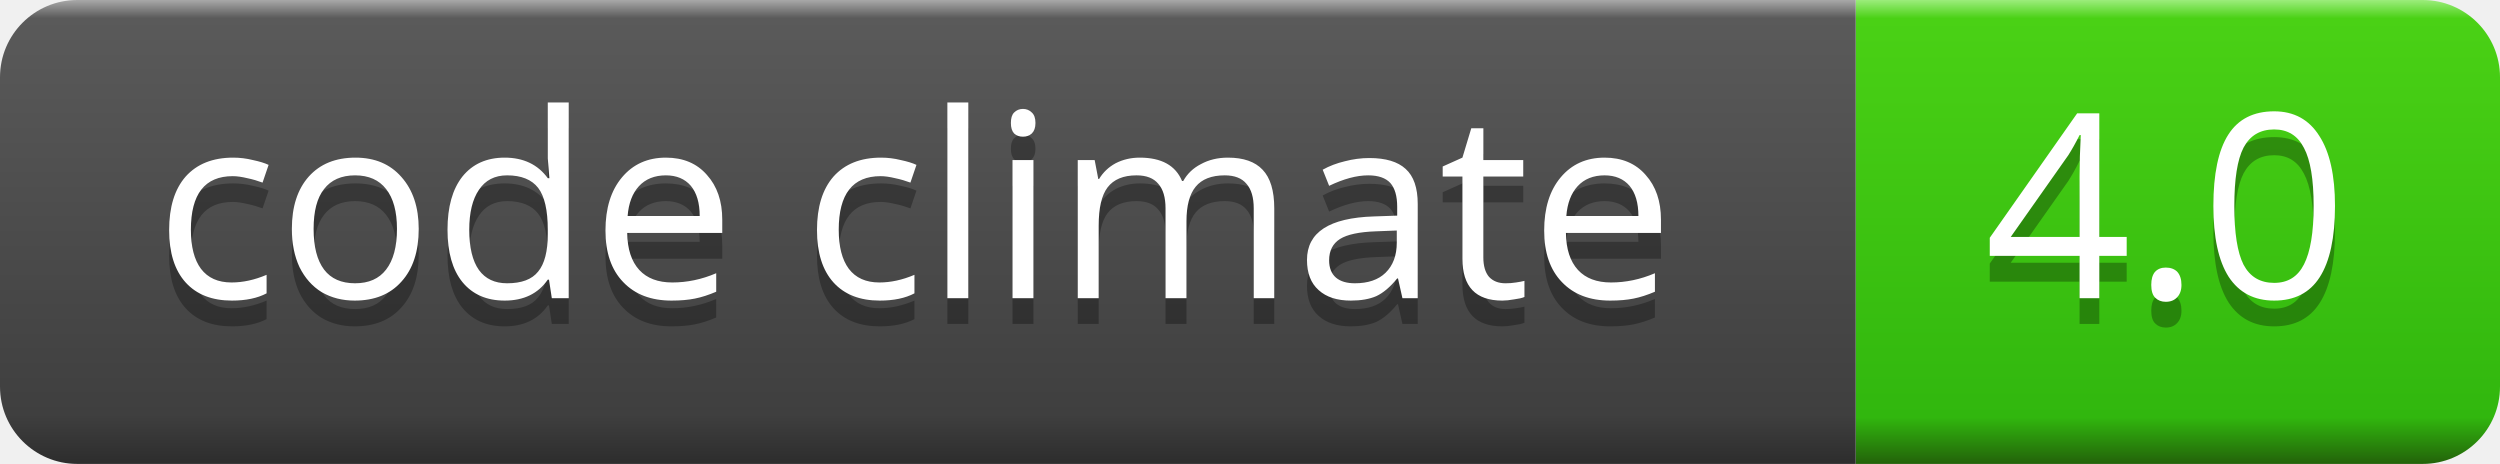
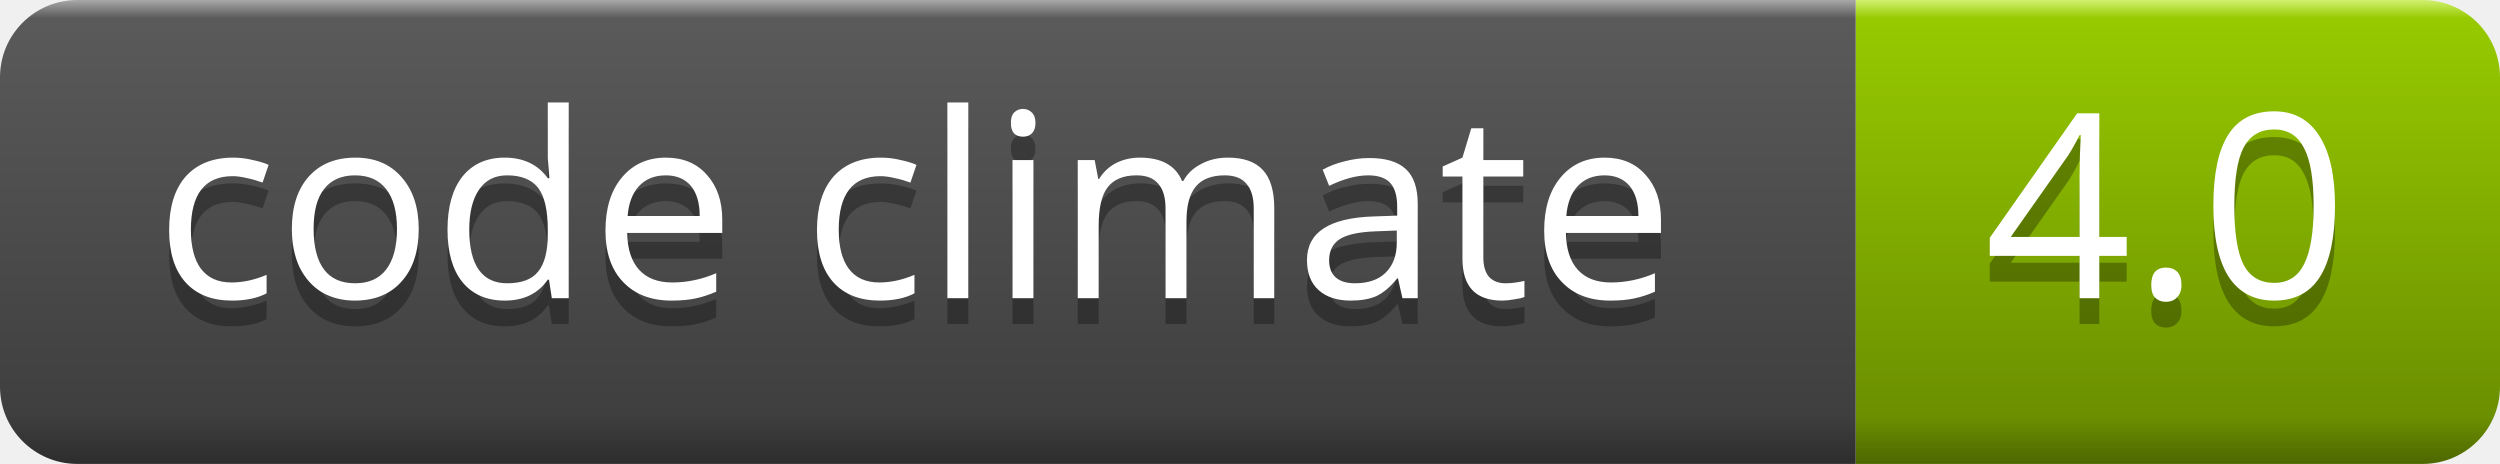
<svg xmlns="http://www.w3.org/2000/svg" version="1.1" id="Layer_1" x="0px" y="0px" width="97px" height="18px" viewBox="0 1.5 97 18" enable-background="new 0 1.5 97 18" xml:space="preserve">
  <g id="Green">
-     <linearGradient id="SVGID_1_" gradientUnits="userSpaceOnUse" x1="1072.501" y1="-3022.999" x2="1072.501" y2="-3005" gradientTransform="matrix(1 0 0 -1 -988 -3003.5)">
-       <stop offset="0" style="stop-color:#23630A" />
-       <stop offset="0.1" style="stop-color:#31B70E" />
-       <stop offset="0.96" style="stop-color:#4AD115" />
-       <stop offset="1" style="stop-color:#9DED7D" />
+     <linearGradient id="SVGID_1_" gradientUnits="userSpaceOnUse" x1="1148.501" y1="3569" x2="1148.501" y2="3551" gradientTransform="matrix(1 0 0 1 -1064 -3549.5)">
+       <stop offset="0" style="stop-color:#4D6700" />
+       <stop offset="0.1" style="stop-color:#6B8F00" />
+       <stop offset="0.96" style="stop-color:#97CA00" />
+       <stop offset="1" style="stop-color:#D1F171" />
    </linearGradient>
    <path fill="url(#SVGID_1_)" d="M72,19.5h22c1.657,0,3-1.343,3-3v-12c0-1.657-1.343-3-3-3H72V19.5z" />
-     <linearGradient id="SVGID_2_" gradientUnits="userSpaceOnUse" x1="1024" y1="-3022.874" x2="1024" y2="-3004.996" gradientTransform="matrix(1 0 0 -1 -988 -3003.5)">
+     <linearGradient id="SVGID_2_" gradientUnits="userSpaceOnUse" x1="1100.001" y1="3568.875" x2="1100.001" y2="3550.997" gradientTransform="matrix(1 0 0 1 -1064 -3549.5)">
      <stop offset="0" style="stop-color:#2E2E2E" />
      <stop offset="0.1" style="stop-color:#3F3F3F" />
      <stop offset="0.96" style="stop-color:#5A5A5A" />
      <stop offset="1" style="stop-color:#AAAAAA" />
    </linearGradient>
    <path fill="url(#SVGID_2_)" d="M72,19.5H3c-1.657,0-3-1.343-3-3v-12c0-1.657,1.343-3,3-3h69V19.5z" />
    <g>
      <g opacity="0.3">
        <text transform="matrix(1 0 0 1 77 14.0693)" font-family="'OpenSans'" font-size="10">4.0</text>
      </g>
      <g>
        <text transform="matrix(1 0 0 1 77 13.0693)" fill="#FFFFFF" font-family="'OpenSans'" font-size="10">4.0</text>
      </g>
    </g>
    <g>
      <g opacity="0.3">
        <text transform="matrix(1 0 0 1 6 14.0693)" font-family="'OpenSans'" font-size="10">code climate</text>
      </g>
      <g>
        <text transform="matrix(1 0 0 1 6 13.0693)" fill="#FFFFFF" font-family="'OpenSans'" font-size="10">code climate</text>
      </g>
    </g>
  </g>
</svg>
